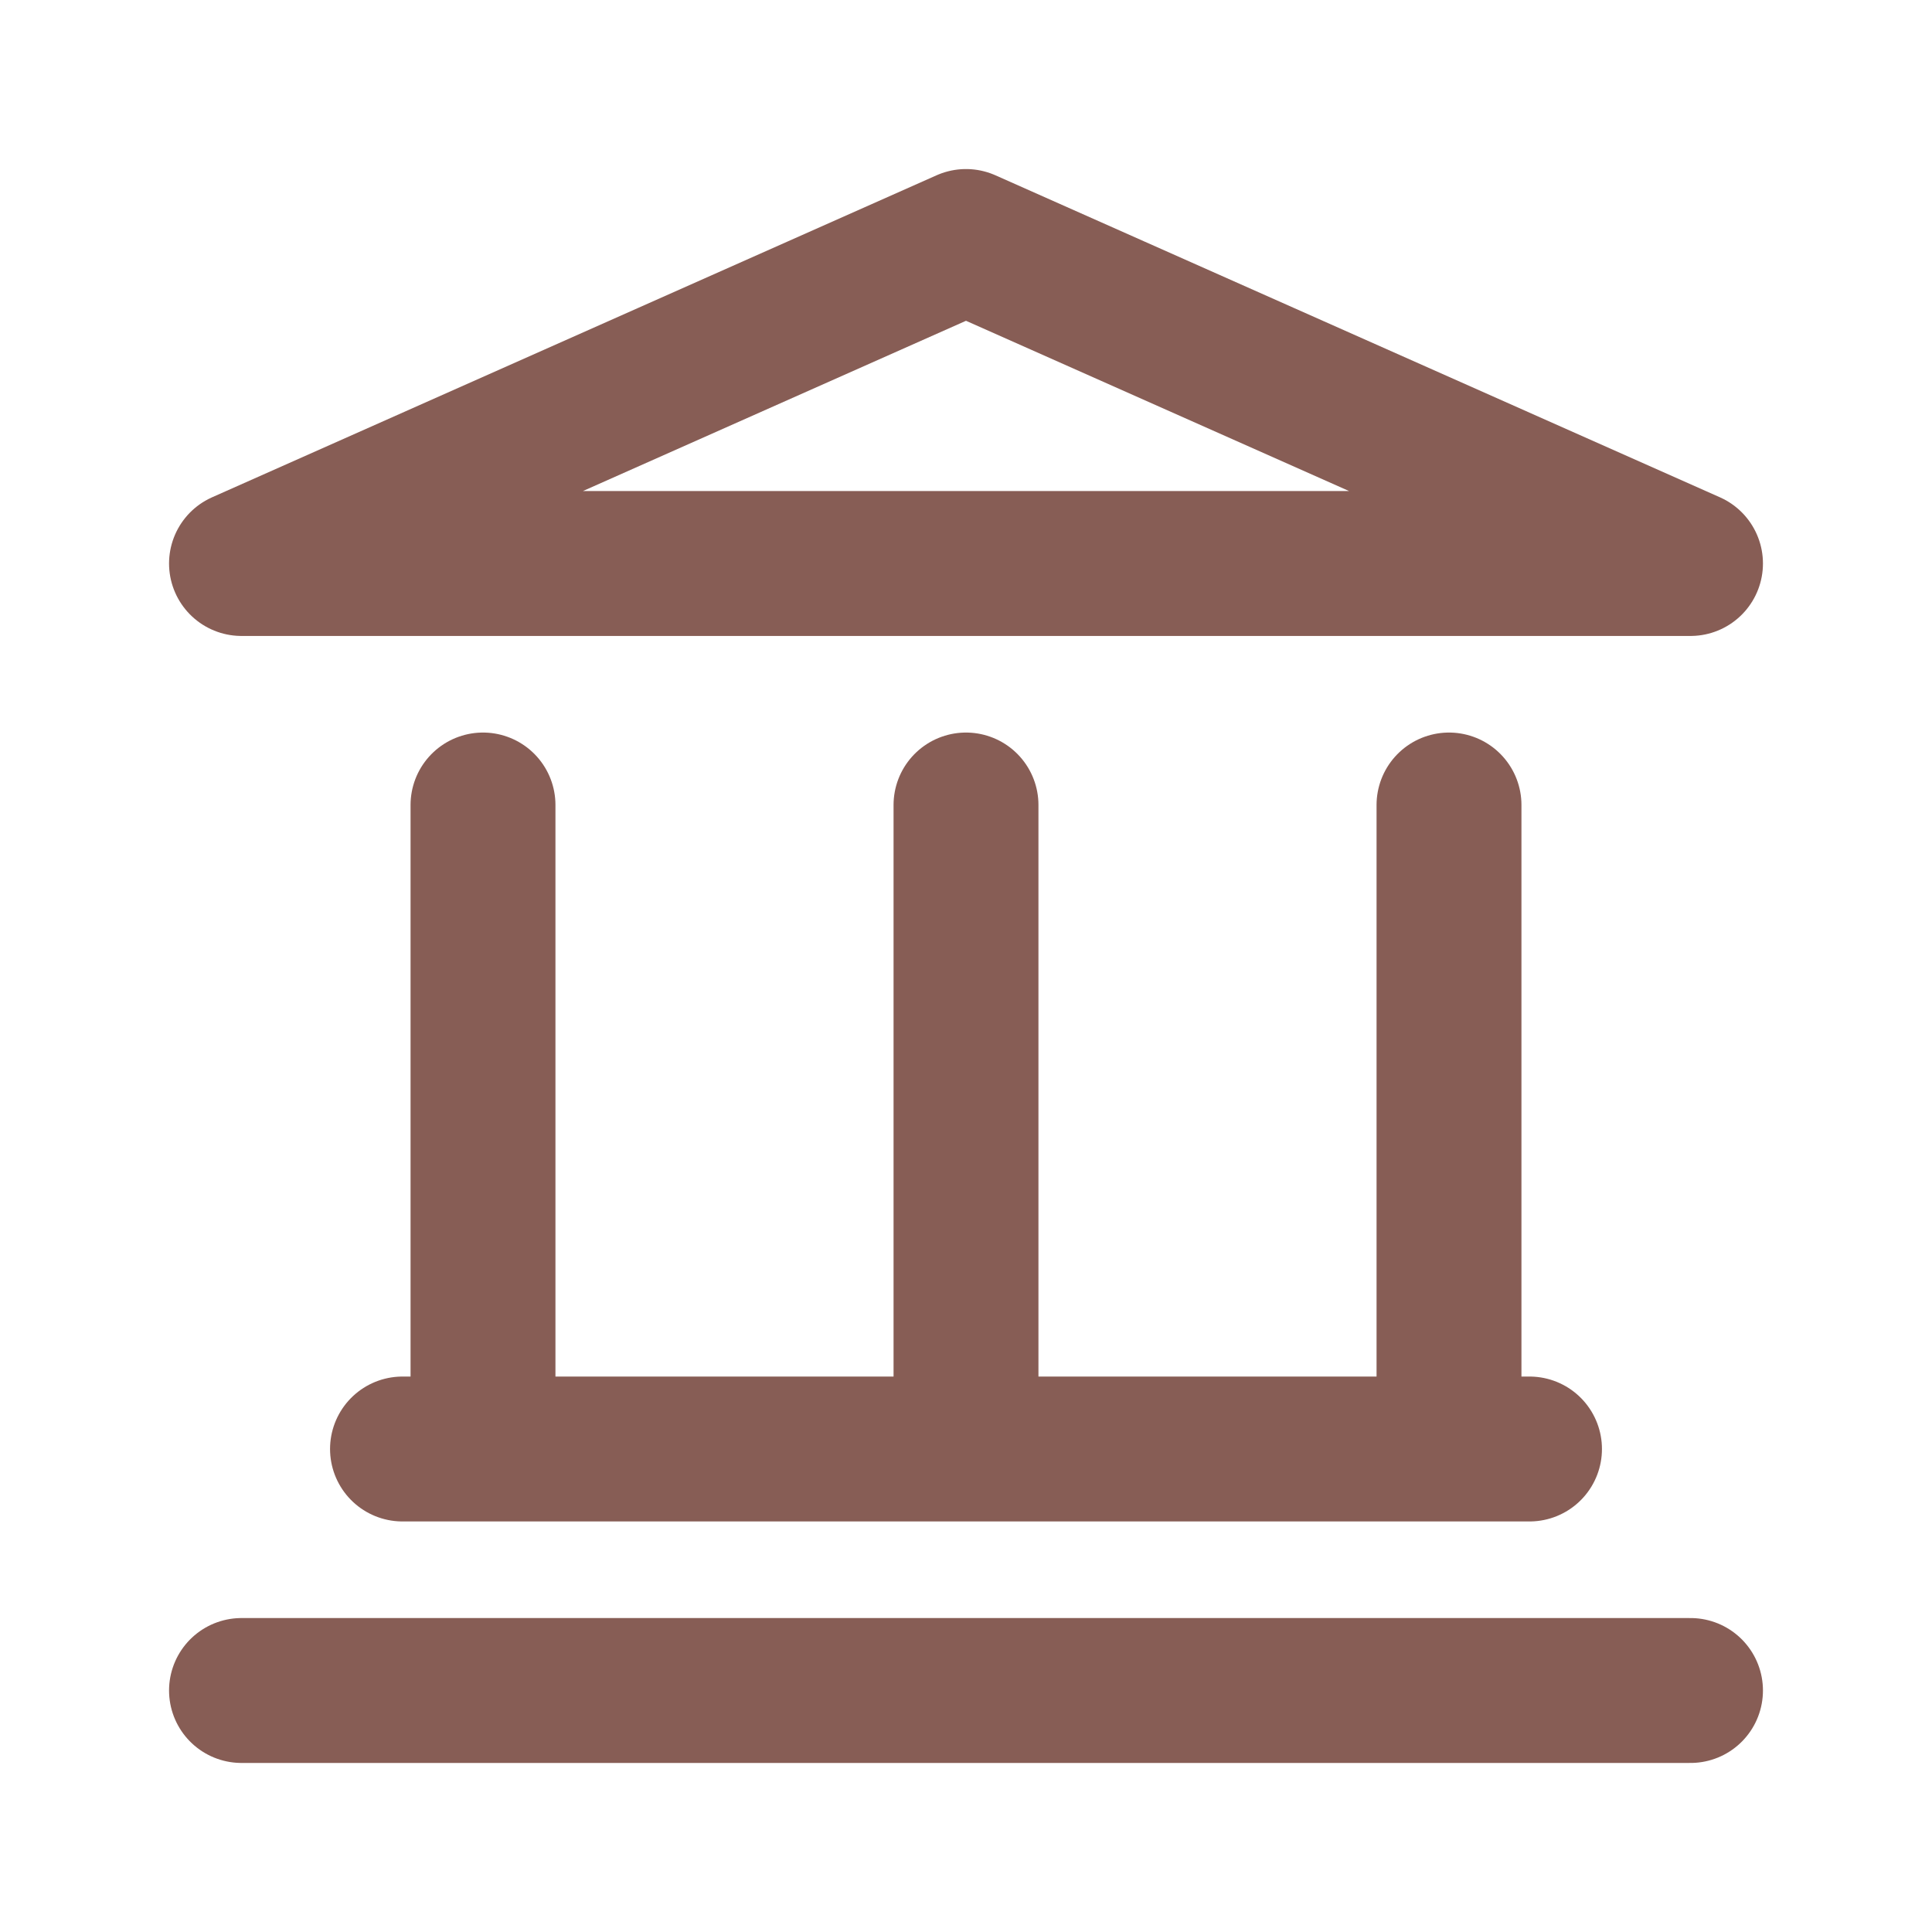
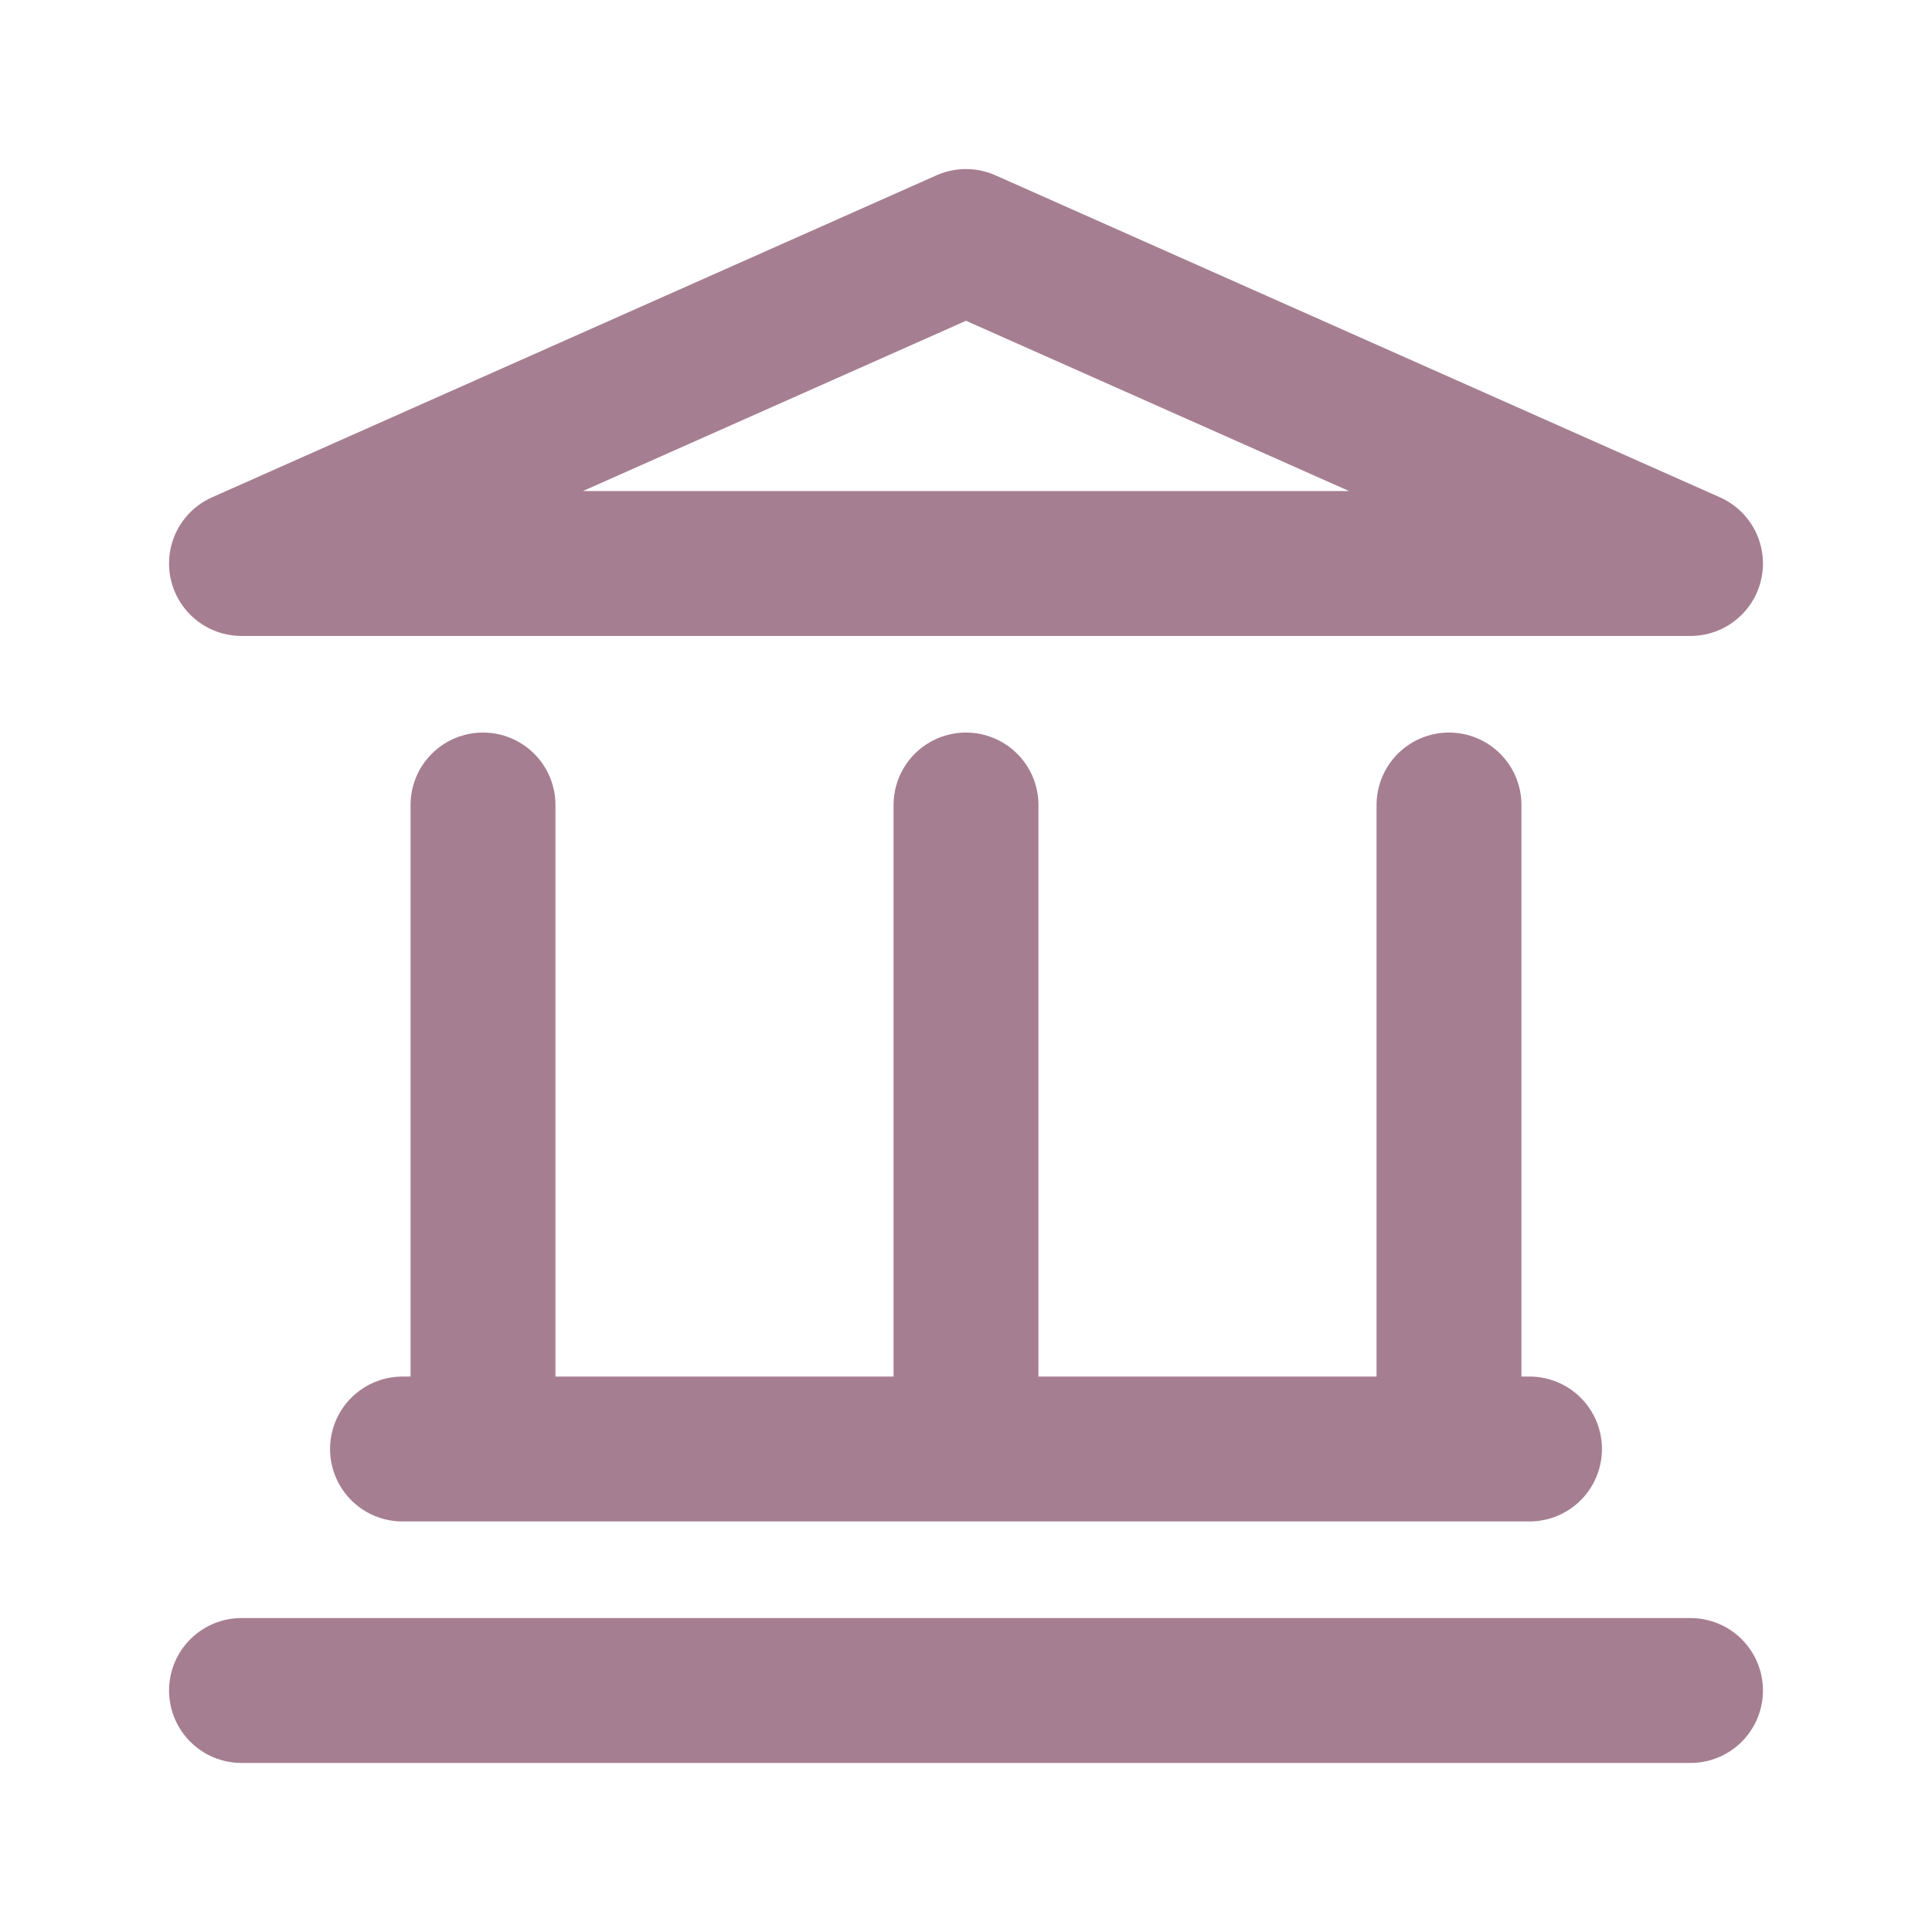
<svg xmlns="http://www.w3.org/2000/svg" width="48" height="48" viewBox="0 0 24 24">
-   <g fill="none" stroke="#875D55" stroke-width="1.8" stroke-linecap="round" stroke-linejoin="round">
+   <g fill="none" stroke="#A67E91" stroke-width="1.8" stroke-linecap="round" stroke-linejoin="round">
    <path d="m3 7 9-4 9 4H3zM3 21h18M5 18h14M6 10v8M12 10v8M18 10v8" />
  </g>
</svg>
